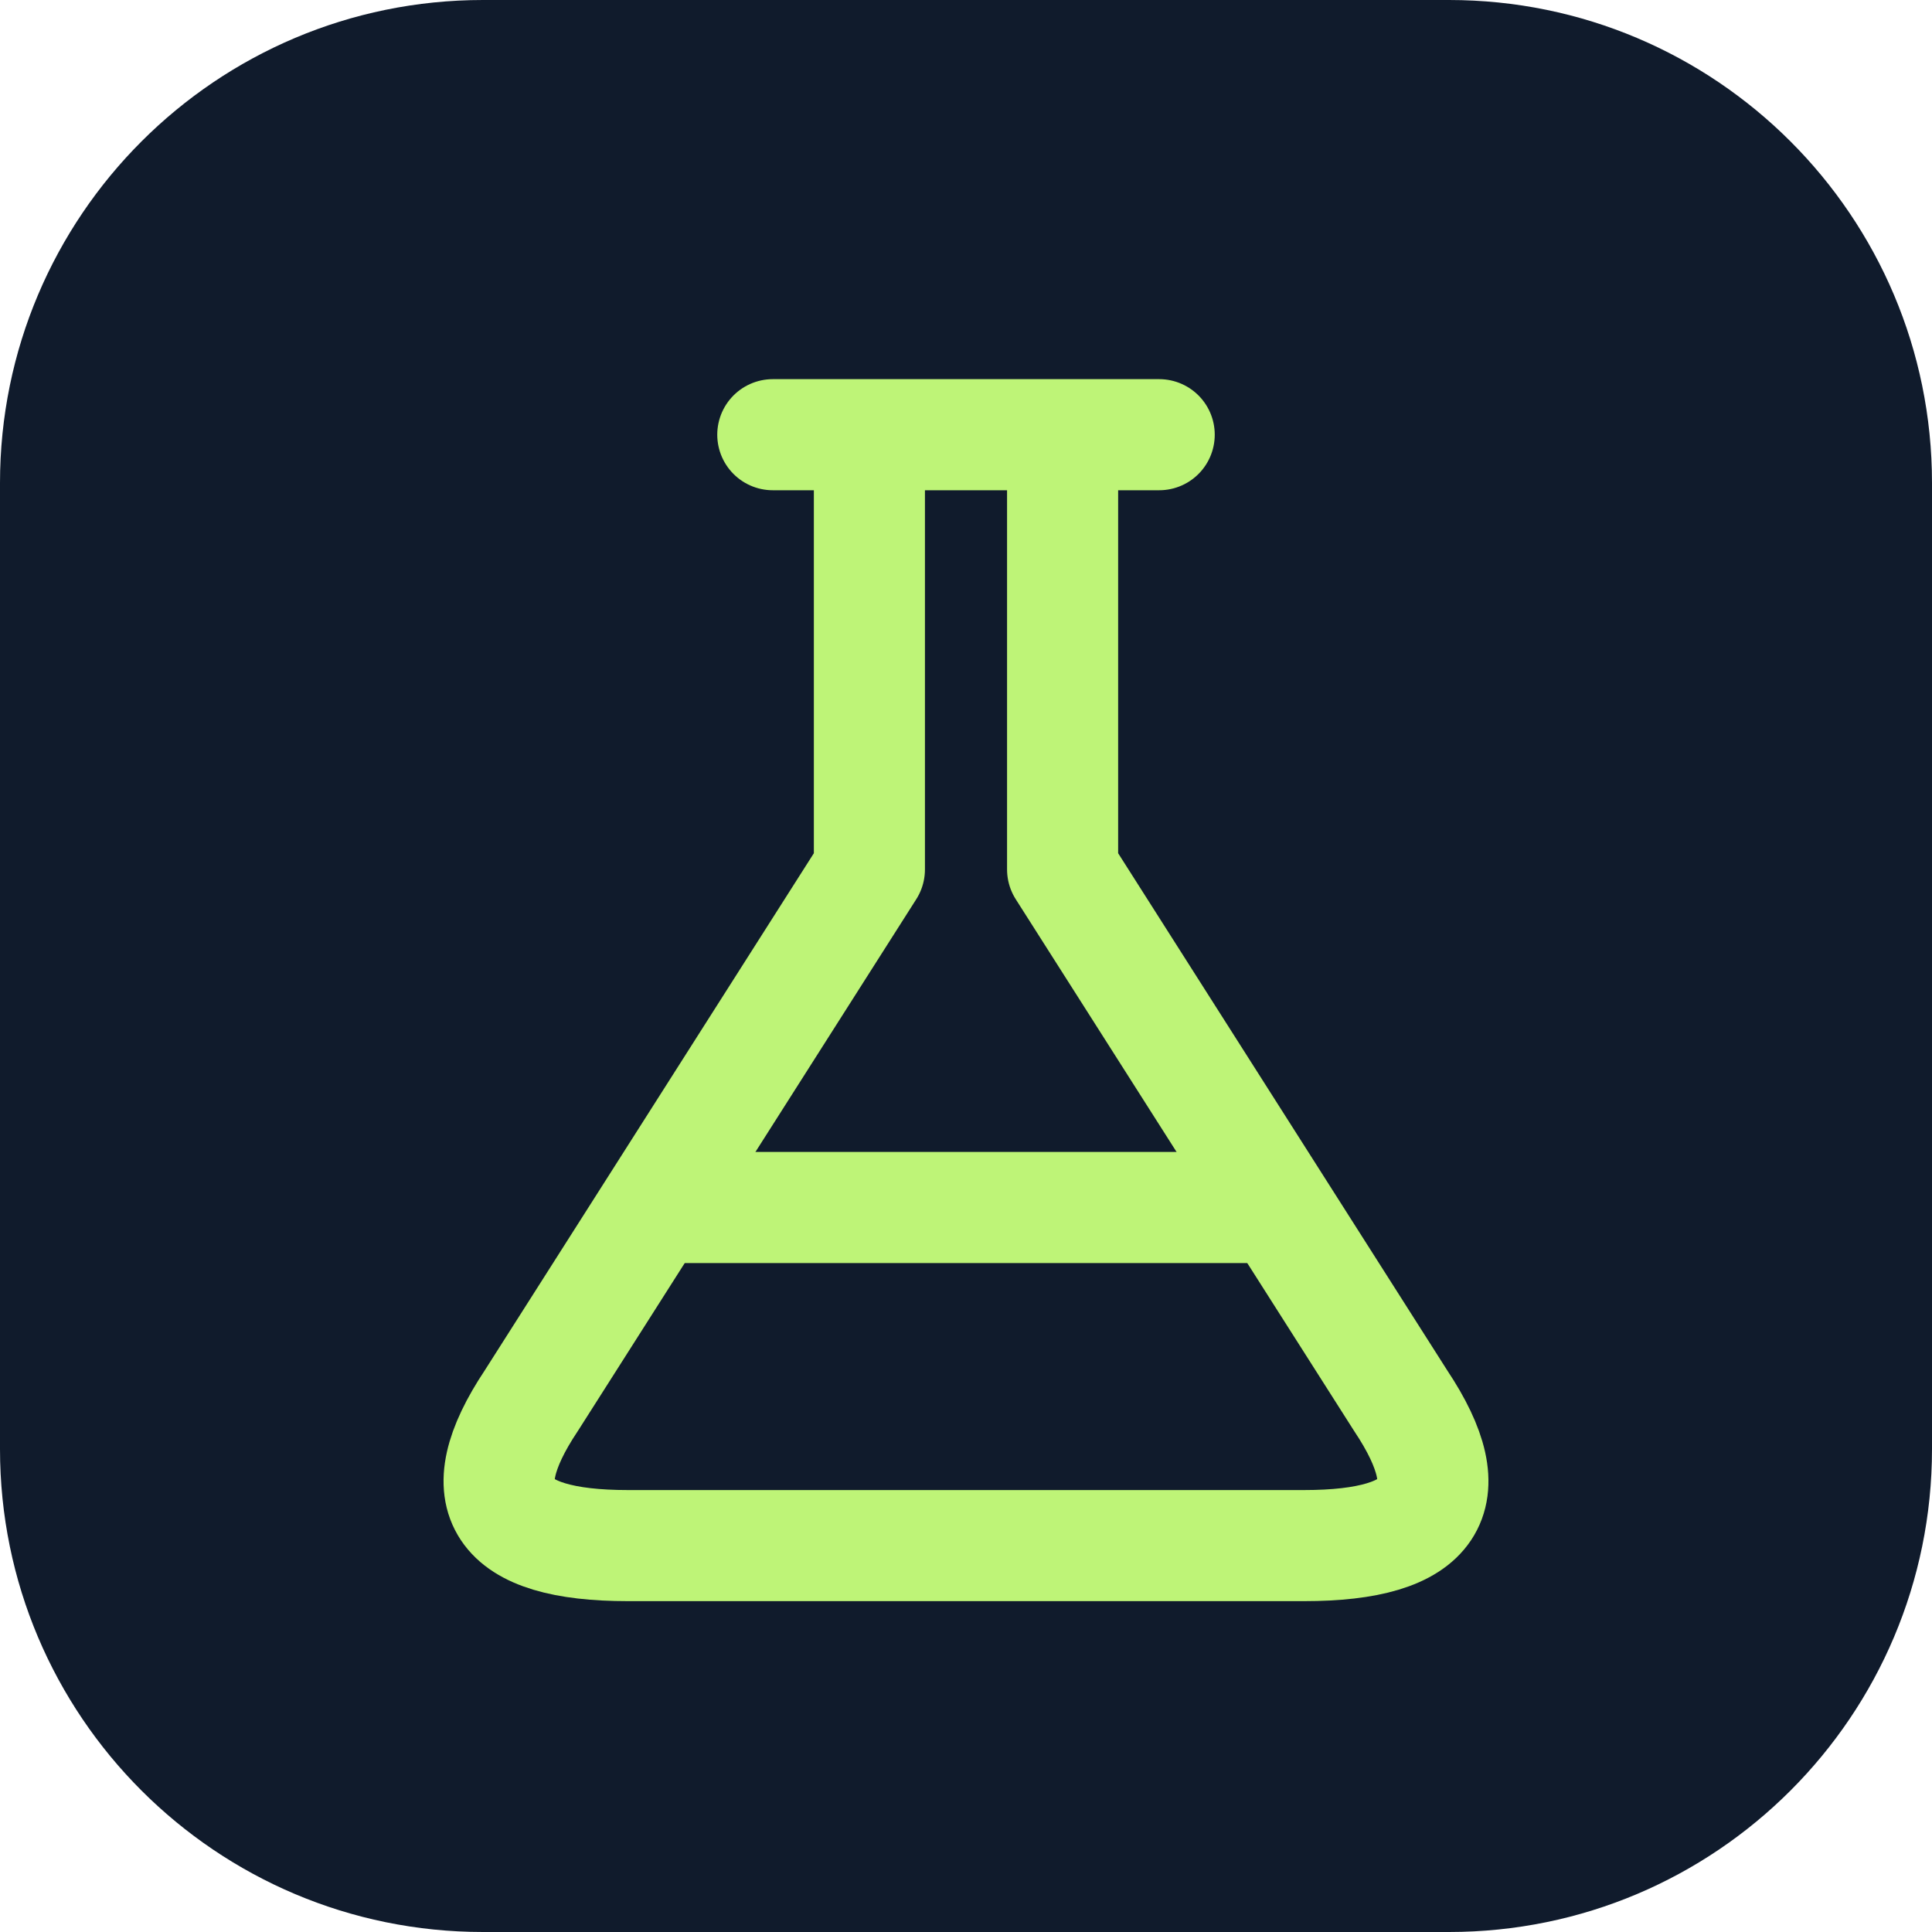
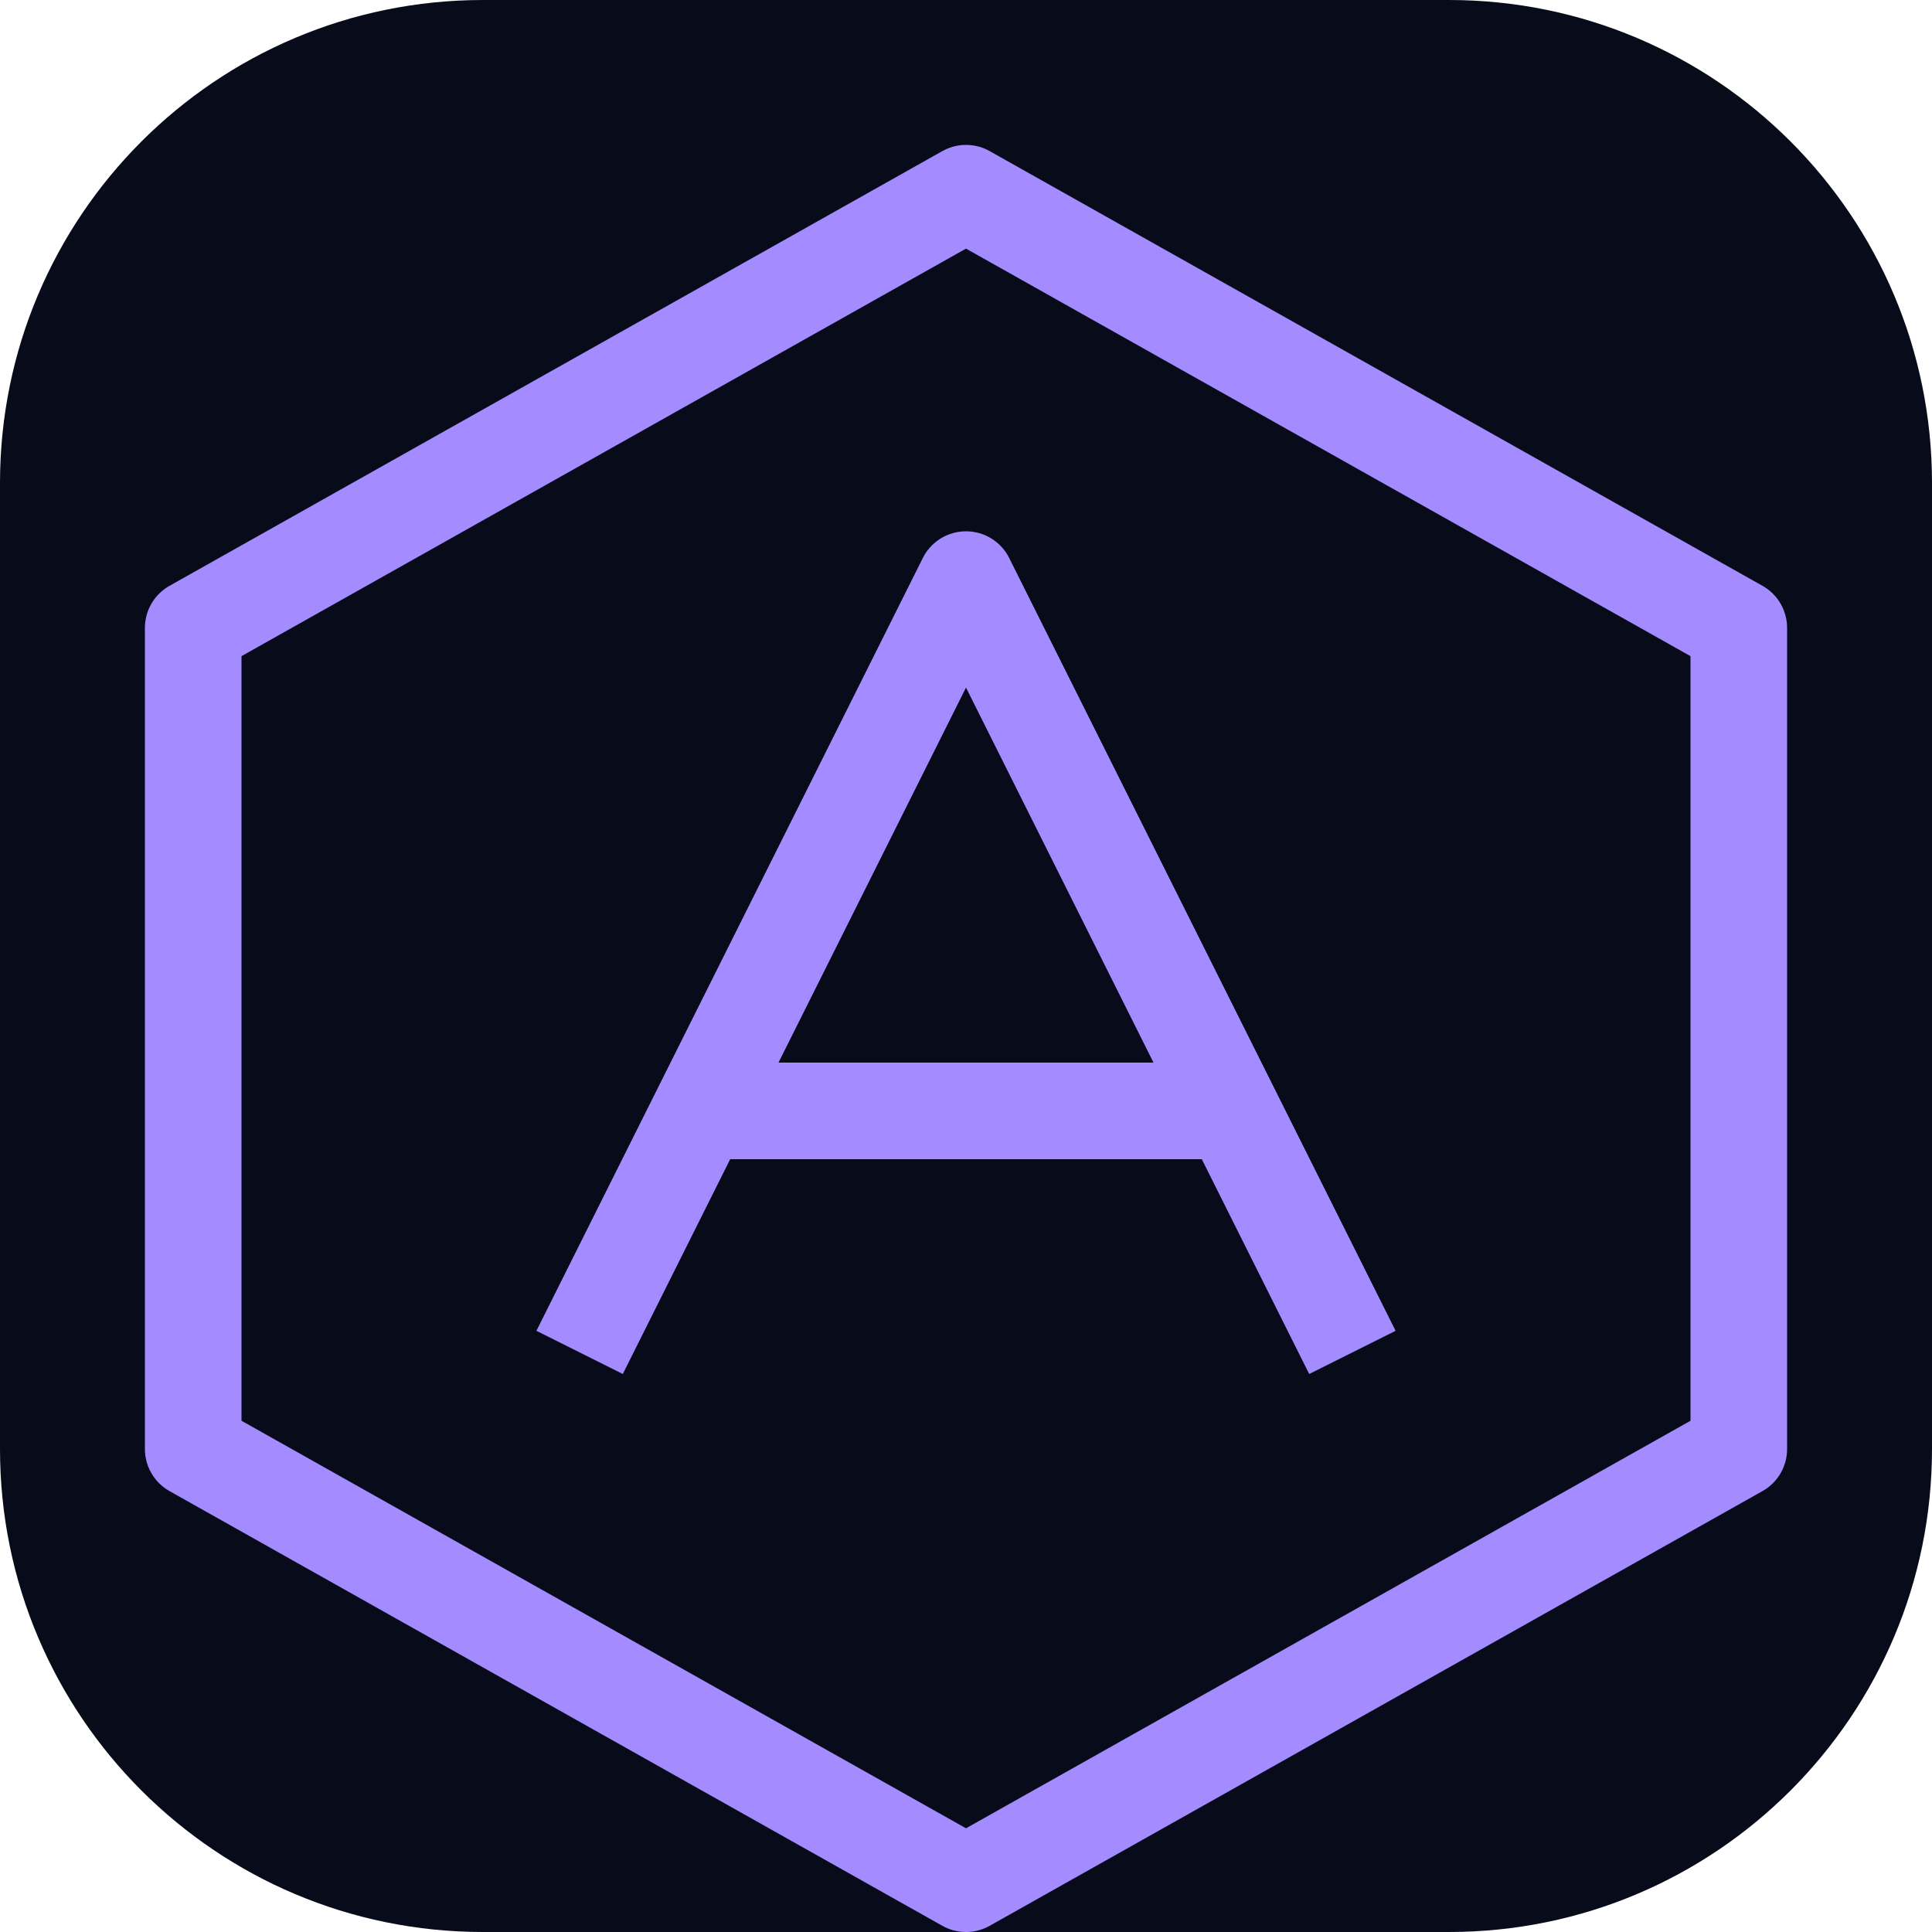
<svg xmlns="http://www.w3.org/2000/svg" viewBox="0 0 40 40">
-   <rect width="40" height="40" rx="10" fill="#101b2c" />
-   <g fill="none" stroke="#bef477" stroke-width="2.3" stroke-linecap="round" stroke-linejoin="round">
-     <path d="M16 9h8m-6 0v9l-7 11q-2 3 2 3h14q4 0 2-3l-7-11V9" />
-     <path d="M14 25h12" />
+   <rect width="40" height="40" rx="10" fill="#070b1a" />
+   <g fill="none" stroke="#a48bff" stroke-width="2" stroke-linejoin="round">
+     <path d="M20 4L36 13V30L20 39L4 30V13Z" />
+     <path d="M12 28L20 12L28 28M15 23H25" />
  </g>
</svg>
